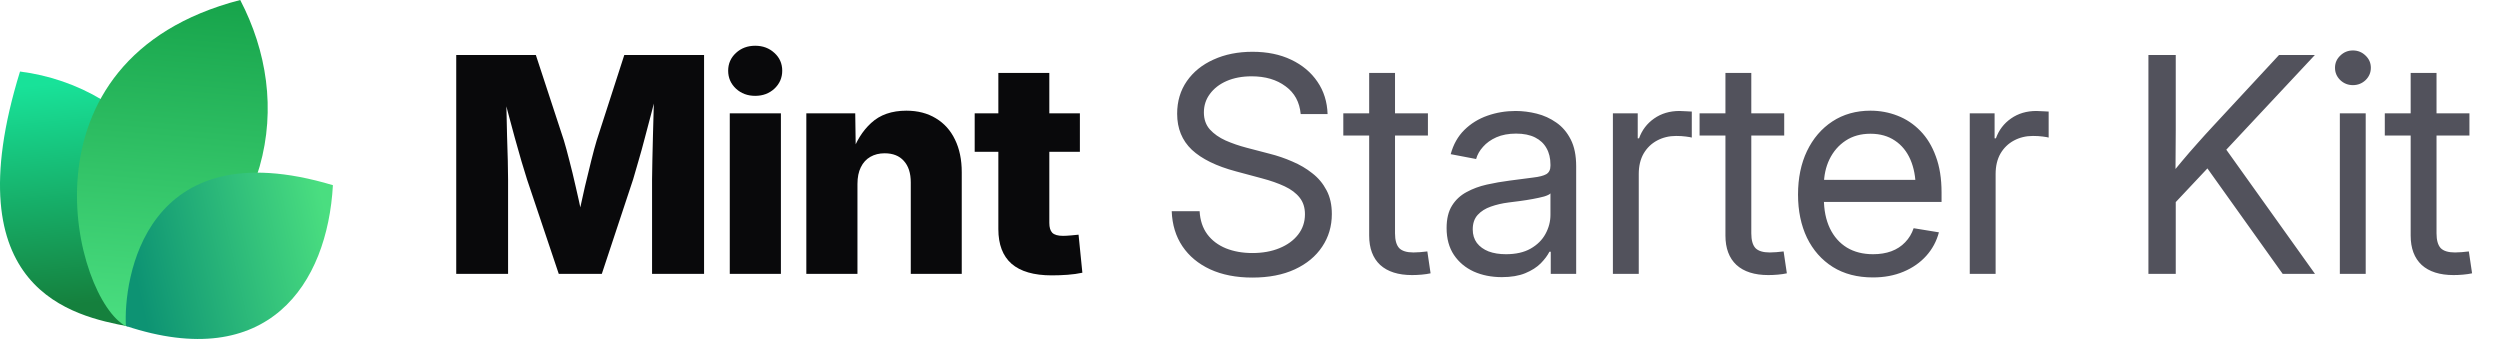
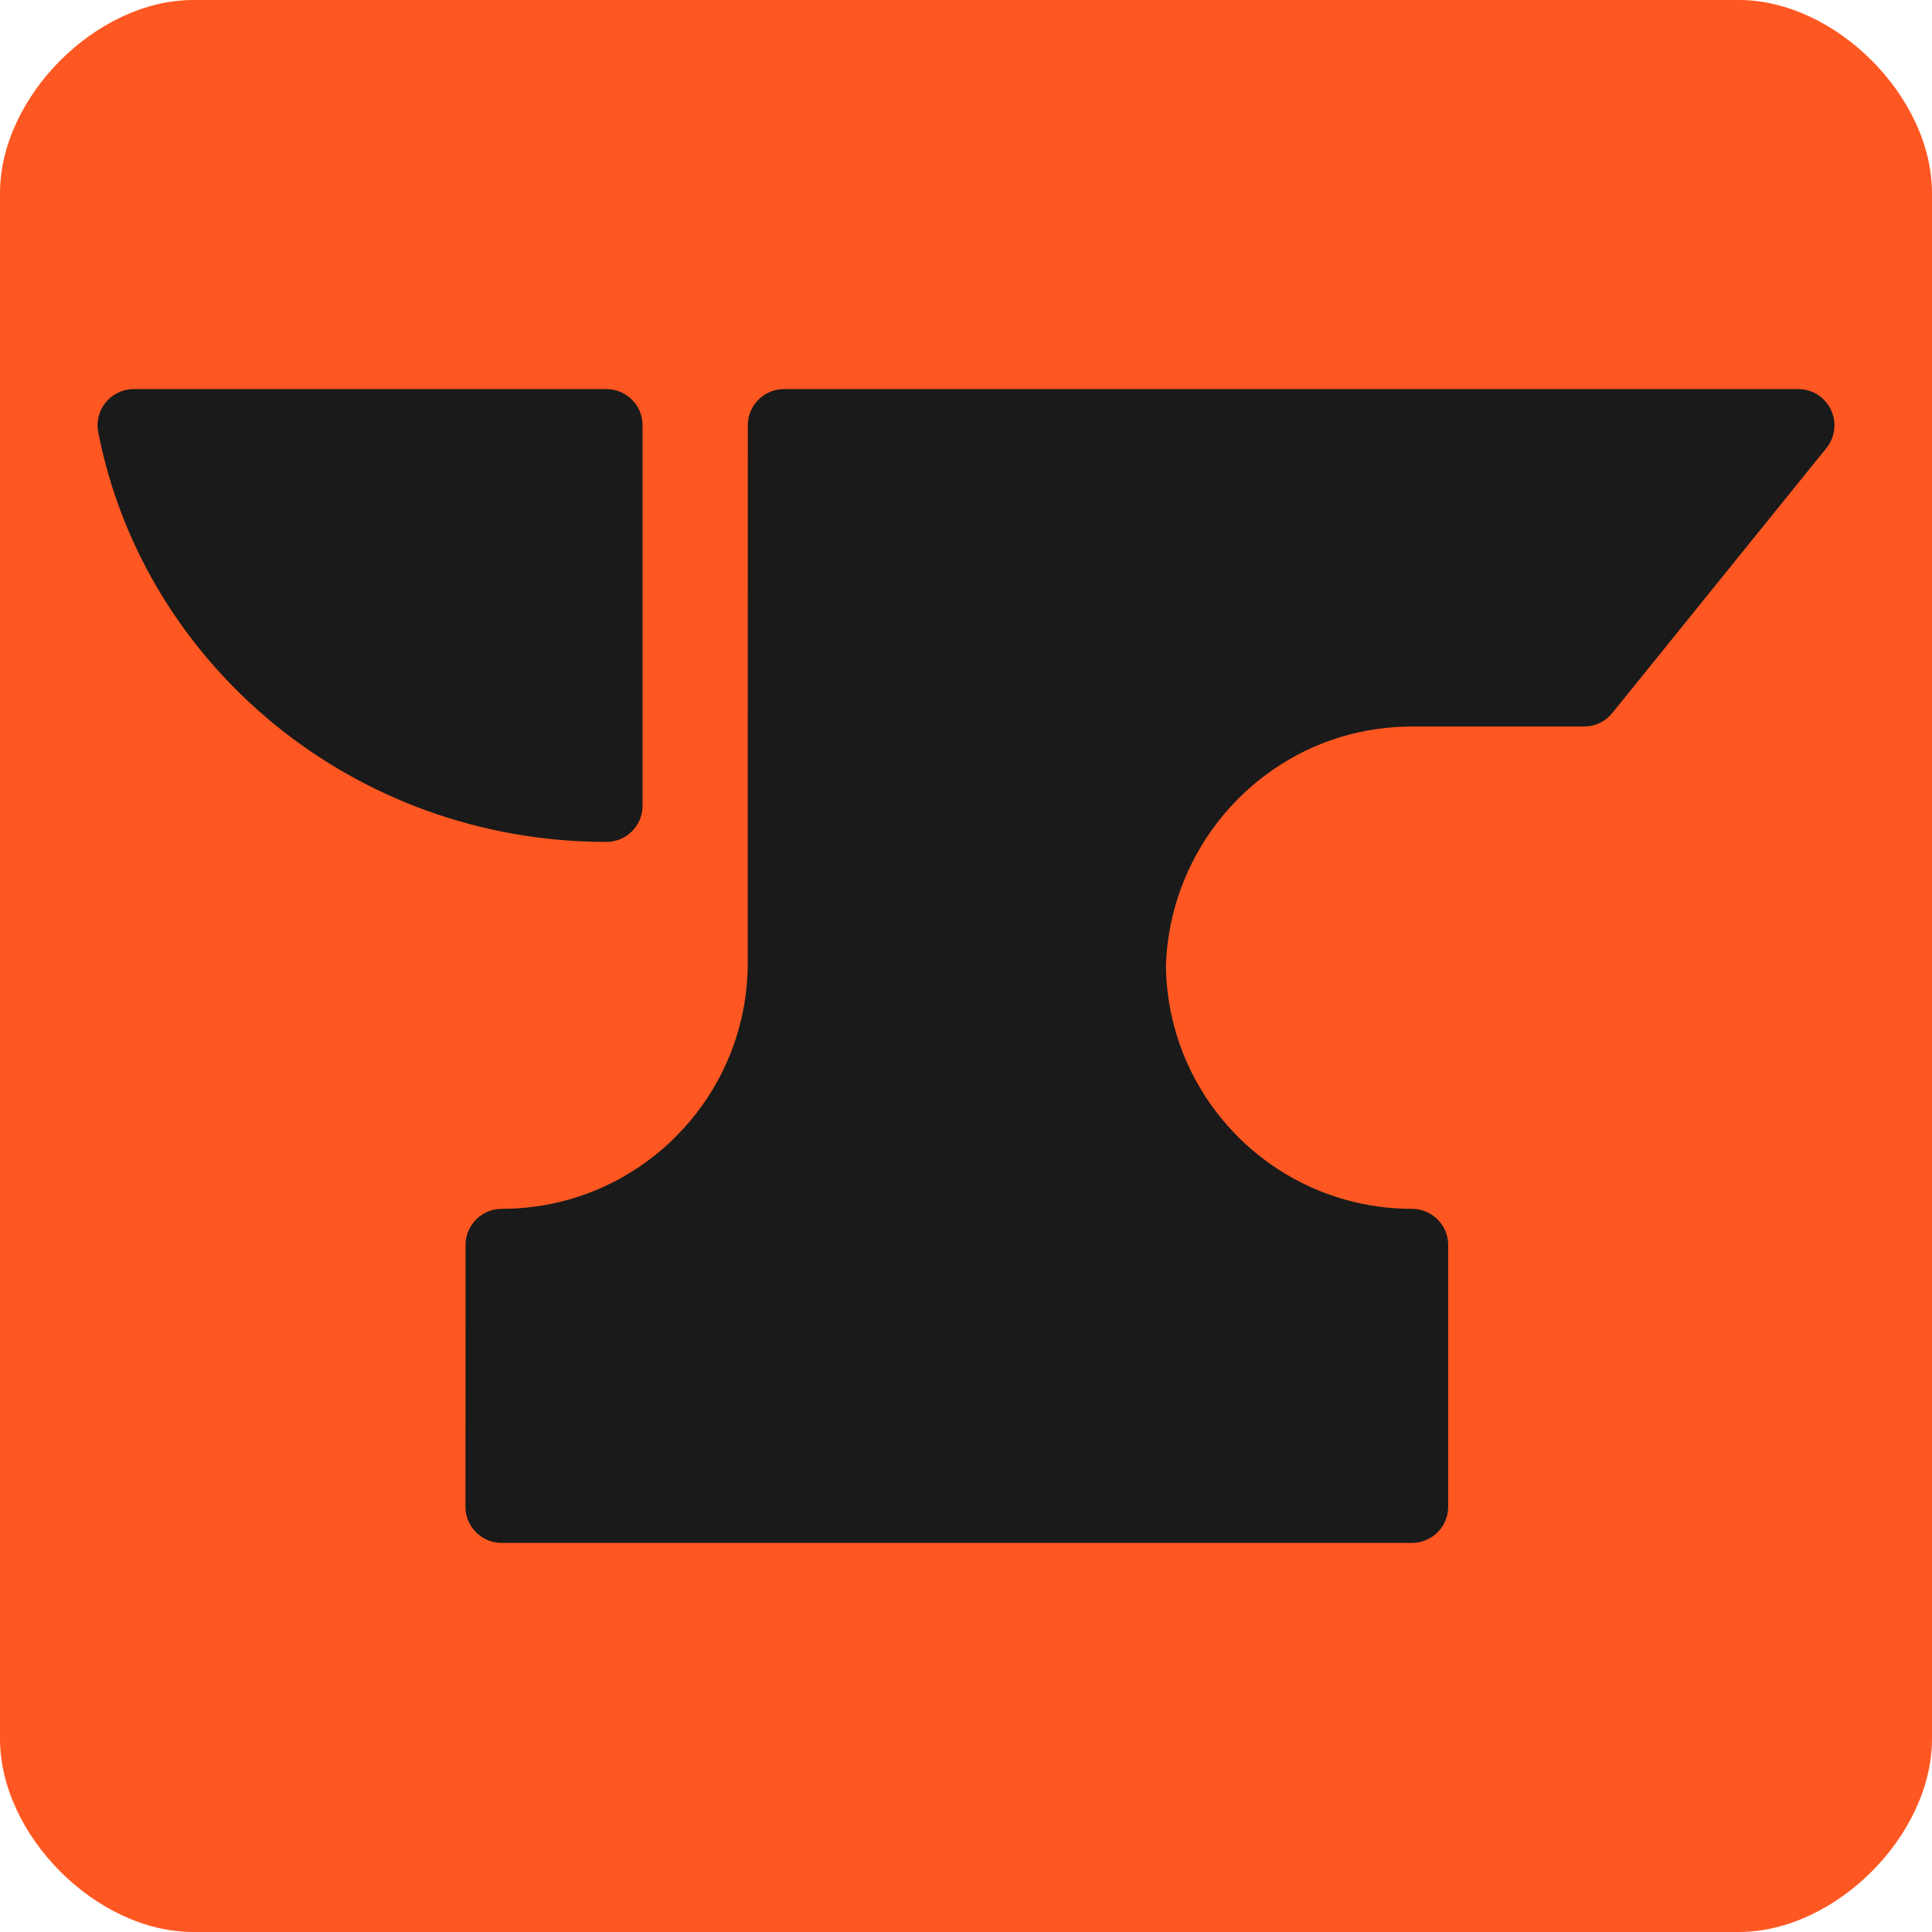
- <svg xmlns="http://www.w3.org/2000/svg" width="177" height="24" viewBox="0 0 177 24" fill="none">
-   <path d="M9.061 23.108C5.268 22.377 -3.391 20.627 1.417 5.064C9.634 6.099 16.973 14.064 9.061 23.108Z" fill="url(#paint0_linear_17557_2020)" />
-   <path d="M8.919 23.094C5.276 21.222 0.784 4.209 17.007 0C20.757 7.193 19.621 16.545 8.919 23.094Z" fill="url(#paint1_linear_17557_2020)" />
-   <path d="M8.914 23.079C8.735 19.882 10.159 9.085 23.57 13.111C23.181 20.123 18.984 26.418 8.914 23.079Z" fill="url(#paint2_linear_17557_2020)" />
-   <path d="M32.301 19.392V3.894H37.938L39.925 9.948C40.036 10.315 40.164 10.787 40.31 11.362C40.462 11.938 40.611 12.552 40.757 13.204C40.91 13.855 41.048 14.483 41.173 15.086C41.305 15.682 41.412 16.192 41.495 16.615H40.695C40.771 16.192 40.871 15.682 40.996 15.086C41.128 14.49 41.267 13.866 41.412 13.214C41.565 12.562 41.714 11.948 41.86 11.373C42.005 10.79 42.133 10.315 42.244 9.948L44.2 3.894H49.848V19.392H46.166V12.704C46.166 12.357 46.173 11.917 46.187 11.383C46.2 10.849 46.214 10.27 46.228 9.646C46.249 9.022 46.266 8.391 46.28 7.753C46.301 7.115 46.311 6.519 46.311 5.964H46.623C46.485 6.561 46.332 7.181 46.166 7.826C45.999 8.471 45.833 9.102 45.666 9.719C45.507 10.336 45.351 10.901 45.198 11.414C45.053 11.928 44.928 12.357 44.824 12.704L42.608 19.392H39.561L37.314 12.704C37.203 12.357 37.072 11.928 36.919 11.414C36.773 10.901 36.614 10.34 36.441 9.729C36.274 9.112 36.104 8.481 35.931 7.836C35.764 7.192 35.608 6.567 35.463 5.964H35.827C35.834 6.512 35.844 7.105 35.858 7.743C35.872 8.374 35.886 9.005 35.9 9.636C35.92 10.26 35.938 10.839 35.952 11.373C35.965 11.907 35.972 12.351 35.972 12.704V19.392H32.301ZM51.668 19.392V8.024H55.288V19.392H51.668ZM53.468 6.786C52.927 6.786 52.473 6.616 52.105 6.276C51.738 5.93 51.554 5.507 51.554 5.007C51.554 4.508 51.738 4.088 52.105 3.749C52.473 3.409 52.927 3.239 53.468 3.239C54.009 3.239 54.463 3.409 54.83 3.749C55.198 4.082 55.382 4.501 55.382 5.007C55.382 5.507 55.198 5.93 54.83 6.276C54.463 6.616 54.009 6.786 53.468 6.786ZM60.708 13.027V19.392H57.088V8.024H60.551L60.593 10.967H60.281C60.593 10.024 61.061 9.268 61.685 8.7C62.309 8.124 63.138 7.836 64.171 7.836C64.975 7.836 65.672 8.017 66.262 8.377C66.851 8.731 67.302 9.234 67.614 9.885C67.933 10.537 68.092 11.307 68.092 12.194V19.392H64.483V12.912C64.483 12.26 64.32 11.754 63.994 11.394C63.675 11.033 63.221 10.853 62.632 10.853C62.25 10.853 61.914 10.936 61.623 11.102C61.332 11.269 61.106 11.515 60.947 11.841C60.787 12.16 60.708 12.555 60.708 13.027ZM76.456 8.024V10.749H69.008V8.024H76.456ZM70.683 5.163H74.292V15.783C74.292 16.102 74.361 16.334 74.5 16.48C74.646 16.625 74.899 16.698 75.259 16.698C75.405 16.698 75.596 16.688 75.831 16.667C76.074 16.646 76.251 16.629 76.362 16.615L76.632 19.309C76.313 19.378 75.963 19.427 75.582 19.455C75.207 19.482 74.836 19.496 74.469 19.496C73.2 19.496 72.25 19.222 71.619 18.674C70.995 18.127 70.683 17.308 70.683 16.22V5.163Z" fill="#09090B" />
-   <path d="M88.667 19.652C87.523 19.652 86.528 19.458 85.682 19.07C84.843 18.681 84.188 18.137 83.716 17.437C83.245 16.736 82.992 15.908 82.957 14.951H84.933C84.968 15.596 85.148 16.14 85.474 16.584C85.8 17.021 86.24 17.354 86.795 17.582C87.35 17.804 87.974 17.915 88.667 17.915C89.388 17.915 90.026 17.801 90.581 17.572C91.143 17.343 91.583 17.024 91.902 16.615C92.228 16.199 92.391 15.717 92.391 15.169C92.391 14.698 92.266 14.306 92.017 13.994C91.767 13.675 91.413 13.408 90.956 13.193C90.498 12.978 89.954 12.787 89.323 12.621L87.502 12.132C86.123 11.765 85.082 11.255 84.382 10.603C83.689 9.944 83.342 9.095 83.342 8.055C83.342 7.174 83.571 6.404 84.028 5.746C84.486 5.087 85.117 4.577 85.921 4.217C86.726 3.849 87.645 3.666 88.678 3.666C89.718 3.666 90.63 3.853 91.413 4.227C92.204 4.602 92.824 5.122 93.275 5.787C93.726 6.446 93.965 7.209 93.993 8.076H92.089C92.013 7.23 91.656 6.574 91.018 6.11C90.387 5.638 89.586 5.403 88.615 5.403C87.95 5.403 87.36 5.513 86.847 5.735C86.341 5.957 85.946 6.262 85.661 6.651C85.377 7.032 85.235 7.469 85.235 7.961C85.235 8.447 85.377 8.849 85.661 9.168C85.946 9.48 86.317 9.74 86.774 9.948C87.232 10.149 87.724 10.319 88.251 10.457L89.884 10.884C90.439 11.023 90.977 11.206 91.496 11.435C92.023 11.657 92.495 11.934 92.911 12.267C93.334 12.593 93.67 12.995 93.92 13.474C94.17 13.945 94.294 14.504 94.294 15.149C94.294 16.015 94.066 16.788 93.608 17.468C93.157 18.148 92.512 18.681 91.673 19.07C90.834 19.458 89.832 19.652 88.667 19.652ZM101.097 8.024V9.594H95.106V8.024H101.097ZM96.937 5.163H98.767V16.521C98.767 17 98.865 17.347 99.059 17.562C99.26 17.77 99.6 17.874 100.078 17.874C100.21 17.874 100.366 17.867 100.546 17.853C100.733 17.832 100.903 17.815 101.056 17.801L101.285 19.351C101.097 19.392 100.886 19.423 100.65 19.444C100.414 19.465 100.189 19.475 99.974 19.475C98.996 19.475 98.244 19.236 97.717 18.758C97.197 18.272 96.937 17.579 96.937 16.677V5.163ZM106.33 19.621C105.595 19.621 104.932 19.489 104.343 19.226C103.754 18.955 103.285 18.564 102.939 18.05C102.592 17.53 102.419 16.896 102.419 16.147C102.419 15.495 102.547 14.965 102.804 14.556C103.06 14.146 103.403 13.828 103.833 13.599C104.263 13.363 104.742 13.186 105.269 13.068C105.796 12.95 106.333 12.857 106.881 12.787C107.574 12.69 108.132 12.617 108.555 12.569C108.978 12.52 109.287 12.441 109.481 12.33C109.675 12.212 109.772 12.014 109.772 11.737V11.654C109.772 11.203 109.679 10.815 109.492 10.489C109.311 10.163 109.041 9.91 108.68 9.729C108.32 9.549 107.872 9.459 107.338 9.459C106.805 9.459 106.34 9.546 105.945 9.719C105.556 9.892 105.241 10.118 104.998 10.395C104.755 10.665 104.593 10.953 104.509 11.258L102.71 10.915C102.897 10.222 103.22 9.65 103.677 9.199C104.135 8.748 104.679 8.412 105.31 8.19C105.941 7.968 106.607 7.857 107.307 7.857C107.8 7.857 108.295 7.92 108.795 8.044C109.301 8.169 109.765 8.381 110.188 8.679C110.611 8.97 110.951 9.369 111.208 9.875C111.464 10.374 111.593 11.005 111.593 11.768V19.392H109.793V17.822H109.7C109.568 18.085 109.363 18.359 109.086 18.643C108.809 18.921 108.444 19.153 107.994 19.34C107.543 19.527 106.988 19.621 106.33 19.621ZM106.621 17.998C107.321 17.998 107.904 17.867 108.368 17.603C108.84 17.333 109.19 16.986 109.419 16.563C109.654 16.133 109.772 15.682 109.772 15.211V13.692C109.703 13.769 109.554 13.841 109.325 13.911C109.096 13.973 108.829 14.032 108.524 14.088C108.226 14.143 107.921 14.192 107.609 14.233C107.304 14.275 107.033 14.309 106.798 14.337C106.354 14.393 105.938 14.49 105.549 14.628C105.168 14.76 104.86 14.954 104.624 15.211C104.388 15.467 104.27 15.811 104.27 16.241C104.27 16.615 104.367 16.934 104.561 17.198C104.762 17.461 105.04 17.662 105.393 17.801C105.747 17.933 106.156 17.998 106.621 17.998ZM114.193 19.392V8.024H115.951V9.792H116.045C116.253 9.209 116.61 8.741 117.116 8.388C117.622 8.034 118.219 7.857 118.905 7.857C119.058 7.857 119.217 7.864 119.384 7.878C119.55 7.885 119.682 7.892 119.779 7.899V9.74C119.716 9.719 119.578 9.695 119.363 9.667C119.155 9.639 118.922 9.625 118.666 9.625C118.174 9.625 117.726 9.733 117.324 9.948C116.922 10.163 116.603 10.471 116.367 10.874C116.138 11.276 116.024 11.758 116.024 12.319V19.392H114.193ZM126.322 8.024V9.594H120.33V8.024H126.322ZM122.161 5.163H123.992V16.521C123.992 17 124.089 17.347 124.283 17.562C124.484 17.77 124.824 17.874 125.302 17.874C125.434 17.874 125.59 17.867 125.77 17.853C125.958 17.832 126.127 17.815 126.28 17.801L126.509 19.351C126.322 19.392 126.11 19.423 125.874 19.444C125.639 19.465 125.413 19.475 125.198 19.475C124.221 19.475 123.468 19.236 122.941 18.758C122.421 18.272 122.161 17.579 122.161 16.677V5.163ZM132.604 19.642C131.502 19.642 130.555 19.396 129.765 18.903C128.974 18.404 128.364 17.714 127.934 16.834C127.511 15.946 127.3 14.927 127.3 13.775C127.3 12.611 127.511 11.584 127.934 10.697C128.364 9.802 128.964 9.102 129.734 8.596C130.51 8.089 131.408 7.836 132.428 7.836C133.1 7.836 133.738 7.954 134.341 8.19C134.952 8.426 135.489 8.783 135.954 9.261C136.425 9.74 136.793 10.343 137.056 11.071C137.327 11.792 137.462 12.645 137.462 13.63V14.296H128.433V12.735H136.463L135.631 13.297C135.631 12.541 135.506 11.876 135.257 11.3C135.007 10.725 134.643 10.277 134.165 9.958C133.686 9.632 133.107 9.469 132.428 9.469C131.748 9.469 131.162 9.632 130.67 9.958C130.177 10.284 129.796 10.725 129.526 11.279C129.262 11.827 129.13 12.441 129.13 13.12V14.046C129.13 14.864 129.273 15.572 129.557 16.168C129.841 16.757 130.243 17.211 130.763 17.53C131.283 17.842 131.901 17.998 132.615 17.998C133.093 17.998 133.523 17.929 133.905 17.79C134.293 17.645 134.619 17.433 134.882 17.156C135.153 16.879 135.354 16.546 135.486 16.157L137.275 16.449C137.108 17.08 136.81 17.634 136.38 18.113C135.95 18.591 135.413 18.966 134.768 19.236C134.123 19.507 133.402 19.642 132.604 19.642ZM139.459 19.392V8.024H141.217V9.792H141.311C141.519 9.209 141.876 8.741 142.382 8.388C142.888 8.034 143.485 7.857 144.171 7.857C144.324 7.857 144.483 7.864 144.649 7.878C144.816 7.885 144.948 7.892 145.045 7.899V9.74C144.982 9.719 144.844 9.695 144.629 9.667C144.421 9.639 144.188 9.625 143.932 9.625C143.439 9.625 142.992 9.733 142.59 9.948C142.188 10.163 141.869 10.471 141.633 10.874C141.404 11.276 141.29 11.758 141.29 12.319V19.392H139.459ZM153.429 14.961V12.715C153.783 12.257 154.136 11.82 154.49 11.404C154.844 10.981 155.204 10.565 155.572 10.156C155.939 9.74 156.314 9.327 156.695 8.918L161.355 3.894H163.893L157.277 10.967H157.184L153.429 14.961ZM152.108 19.392V3.894H154.043V9.241L154.022 12.559L154.043 13.505V19.392H152.108ZM161.615 19.392L155.967 11.477L157.173 9.969L163.903 19.392H161.615ZM165.661 19.392V8.024H167.492V19.392H165.661ZM166.587 6.027C166.24 6.027 165.942 5.909 165.692 5.673C165.443 5.43 165.318 5.139 165.318 4.799C165.318 4.459 165.443 4.172 165.692 3.936C165.942 3.693 166.24 3.572 166.587 3.572C166.934 3.572 167.232 3.693 167.482 3.936C167.731 4.172 167.856 4.459 167.856 4.799C167.856 5.139 167.731 5.43 167.482 5.673C167.232 5.909 166.934 6.027 166.587 6.027ZM174.836 8.024V9.594H168.844V8.024H174.836ZM170.675 5.163H172.506V16.521C172.506 17 172.603 17.347 172.797 17.562C172.998 17.77 173.338 17.874 173.816 17.874C173.948 17.874 174.104 17.867 174.284 17.853C174.472 17.832 174.641 17.815 174.794 17.801L175.023 19.351C174.836 19.392 174.624 19.423 174.388 19.444C174.153 19.465 173.927 19.475 173.712 19.475C172.735 19.475 171.982 19.236 171.455 18.758C170.935 18.272 170.675 17.579 170.675 16.677V5.163Z" fill="#52525C" />
-   <defs>
-     <linearGradient id="paint0_linear_17557_2020" x1="3.776" y1="5.916" x2="5.232" y2="21.559" gradientUnits="userSpaceOnUse">
-       <stop stop-color="#18E299" />
-       <stop offset="1" stop-color="#15803D" />
-     </linearGradient>
-     <linearGradient id="paint1_linear_17557_2020" x1="12.171" y1="-0.718" x2="10.19" y2="22.983" gradientUnits="userSpaceOnUse">
-       <stop stop-color="#16A34A" />
-       <stop offset="1" stop-color="#4ADE80" />
-     </linearGradient>
-     <linearGradient id="paint2_linear_17557_2020" x1="23.133" y1="15.353" x2="9.338" y2="18.52" gradientUnits="userSpaceOnUse">
-       <stop stop-color="#4ADE80" />
-       <stop offset="1" stop-color="#0D9373" />
-     </linearGradient>
-   </defs>
+ <svg xmlns="http://www.w3.org/2000/svg" version="1.1" width="800" height="800" viewBox="623 115 800 800">
+   <g fill="none" fill-rule="nonzero" stroke="none" stroke-width="none" stroke-linecap="none" stroke-linejoin="none" stroke-miterlimit="10" font-family="none" font-weight="none" font-size="none">
+     <g id="stage">
+       <g id="layer1-1">
+         <path d="M703,915c-40,0 -80,-40 -80,-80v-640c0,-40 40,-80 80,-80h640c40,0 80,40 80,80v640c0,40 -40,80 -80,80z" id="Path-1728-1" fill="#ff5722" />
+         <path d="M1090.783,515.026c0.025,2.215 0.112,4.416 0.259,6.6c3.375,50.193 38.436,91.703 85.349,104.695c9.942,2.753 20.45,4.226 31.267,4.229v108.337h-376.921l0.034,-108.337c10.82,-0.003 21.297,-1.477 31.241,-4.231c49.038,-13.585 85.125,-58.331 85.602,-111.581v-15.977l0.037,-207.648h419.957l-88.669,109.724l-21.054,-0h-50.195c-11.613,0 -22.83,1.694 -33.418,4.847c-47.308,14.09 -82.125,57.785 -83.489,109.342z" id="Path-1" fill="#1a1a1a" stroke="#1a1a1a" stroke-width="30" stroke-linecap="square" stroke-linejoin="round" />
+         <path d="M678.391,291.113h195.683v157.508c-97.199,0 -178.139,-67.808 -195.683,-157.508z" id="Path-1731-1" fill="#1a1a1a" stroke="#1a1a1a" stroke-width="30" stroke-linecap="round" stroke-linejoin="round" />
+       </g>
+     </g>
+   </g>
</svg>
